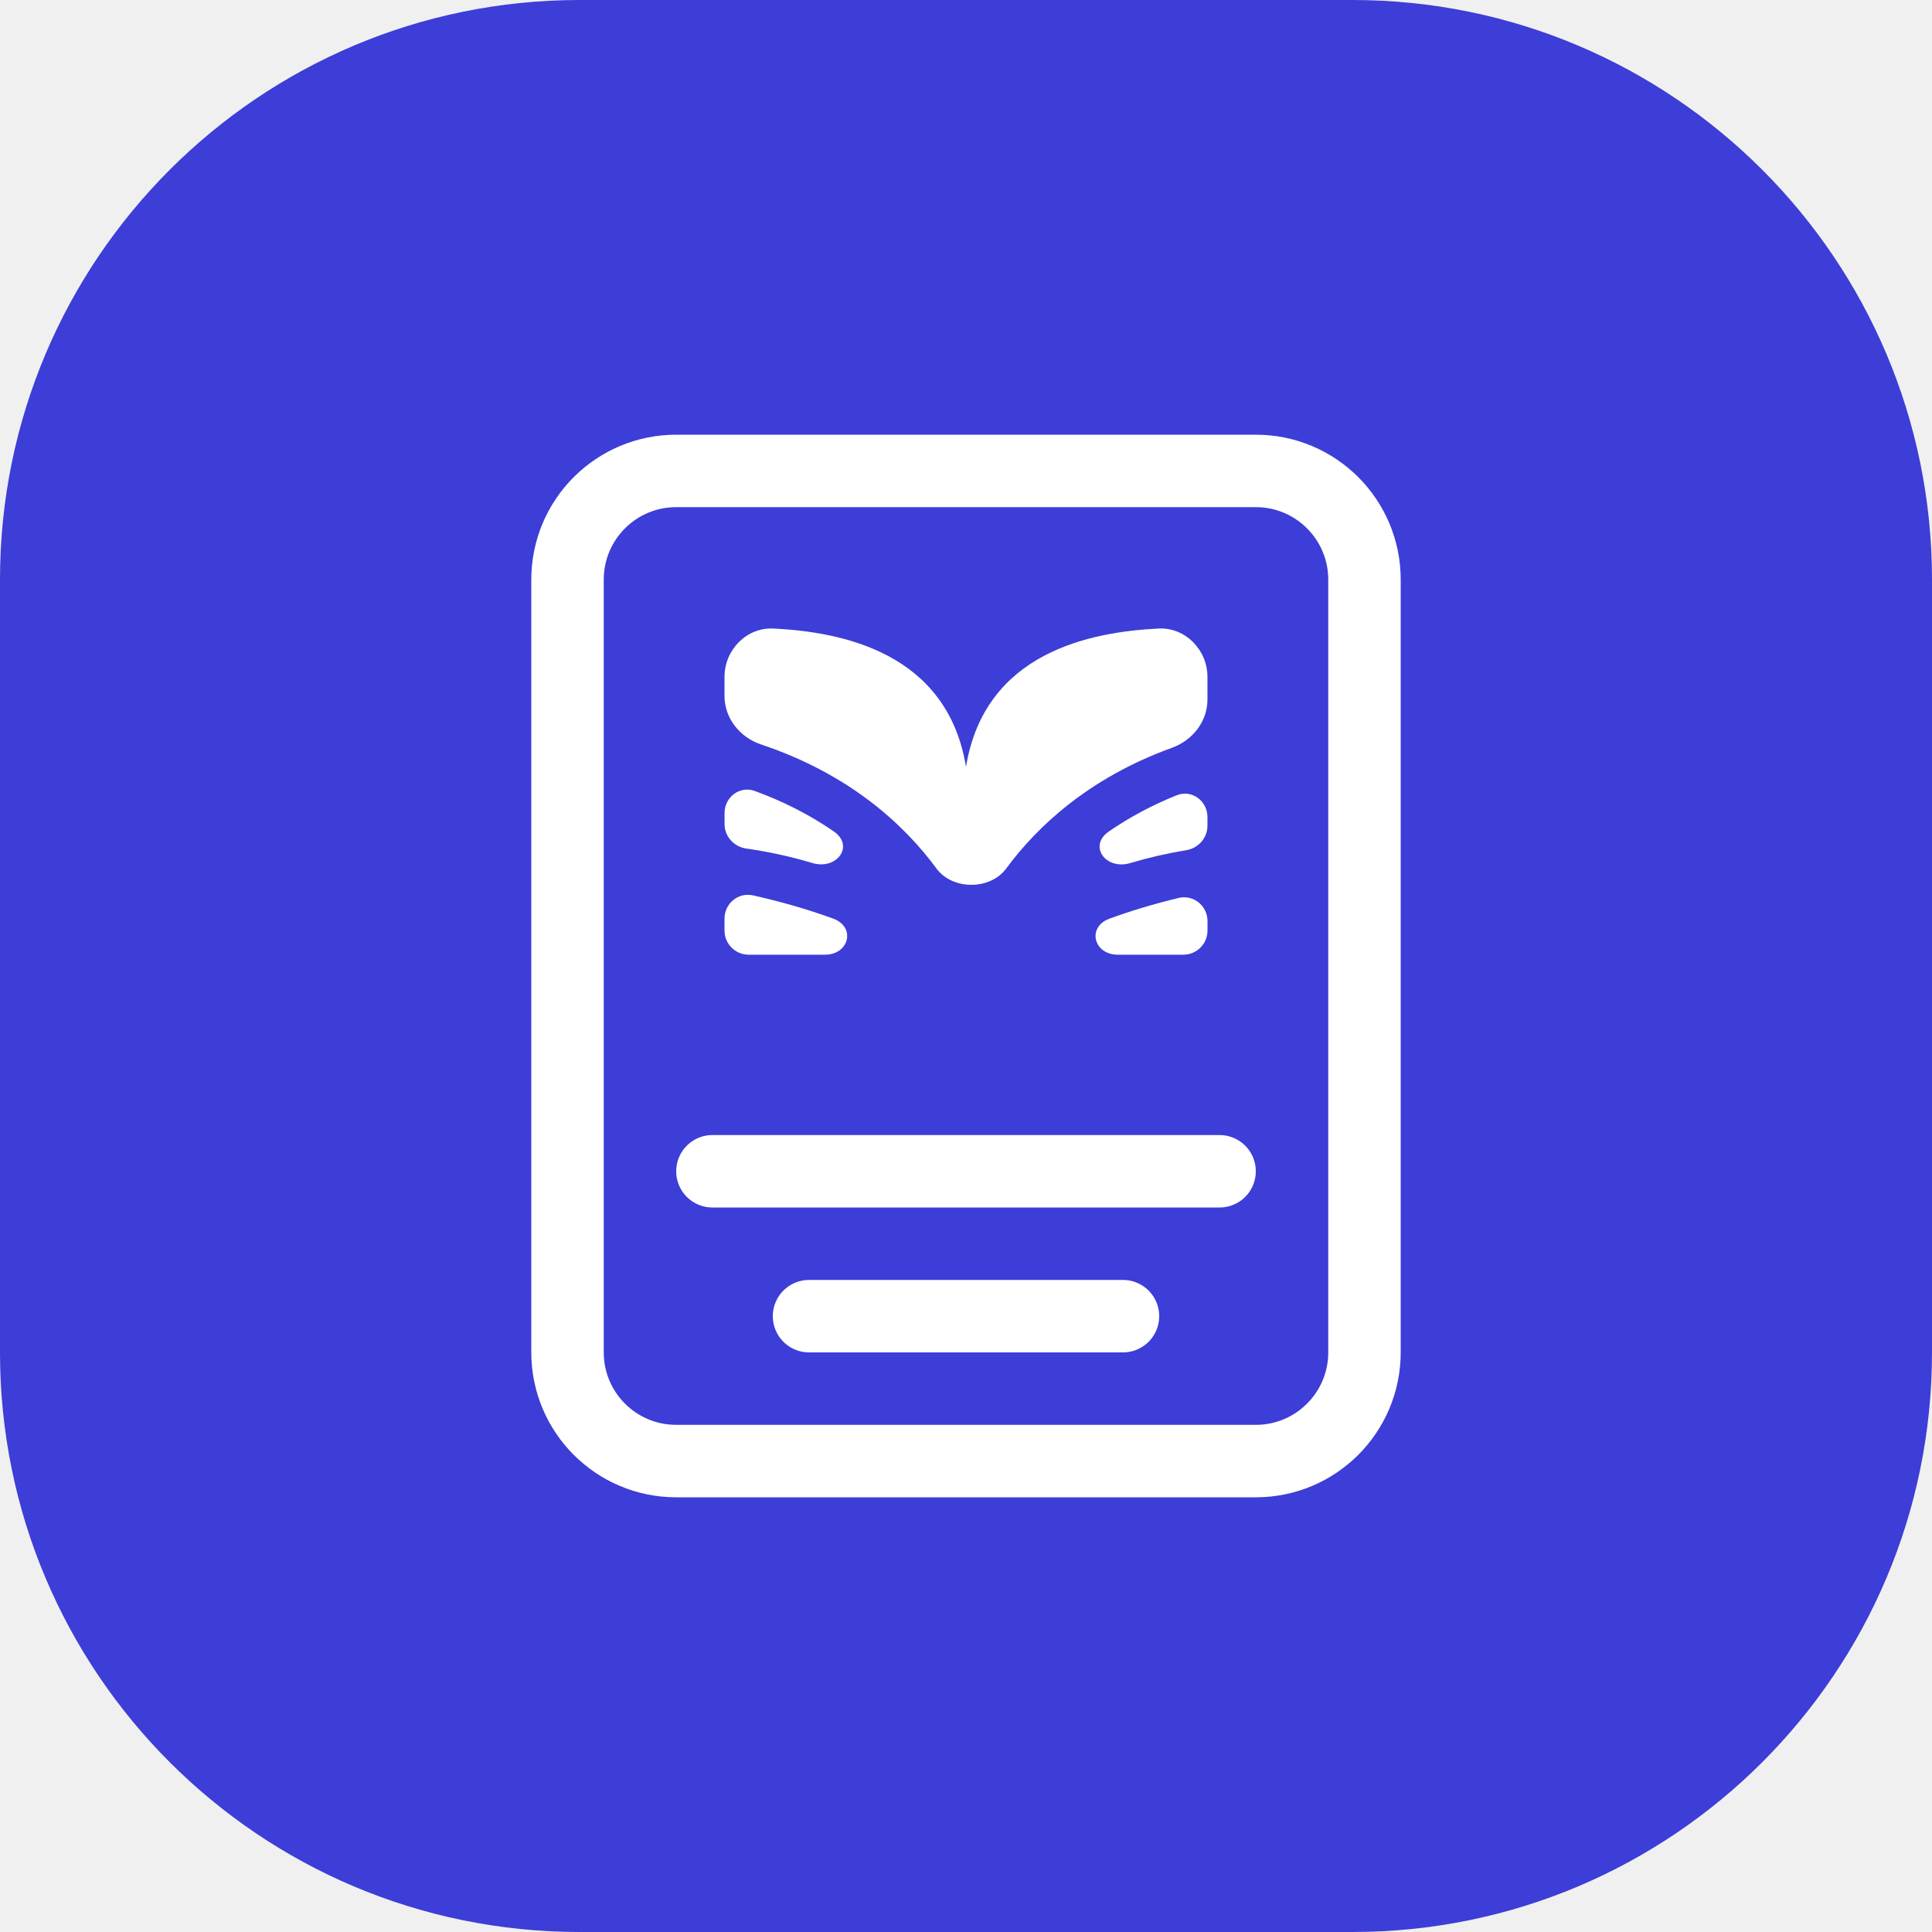
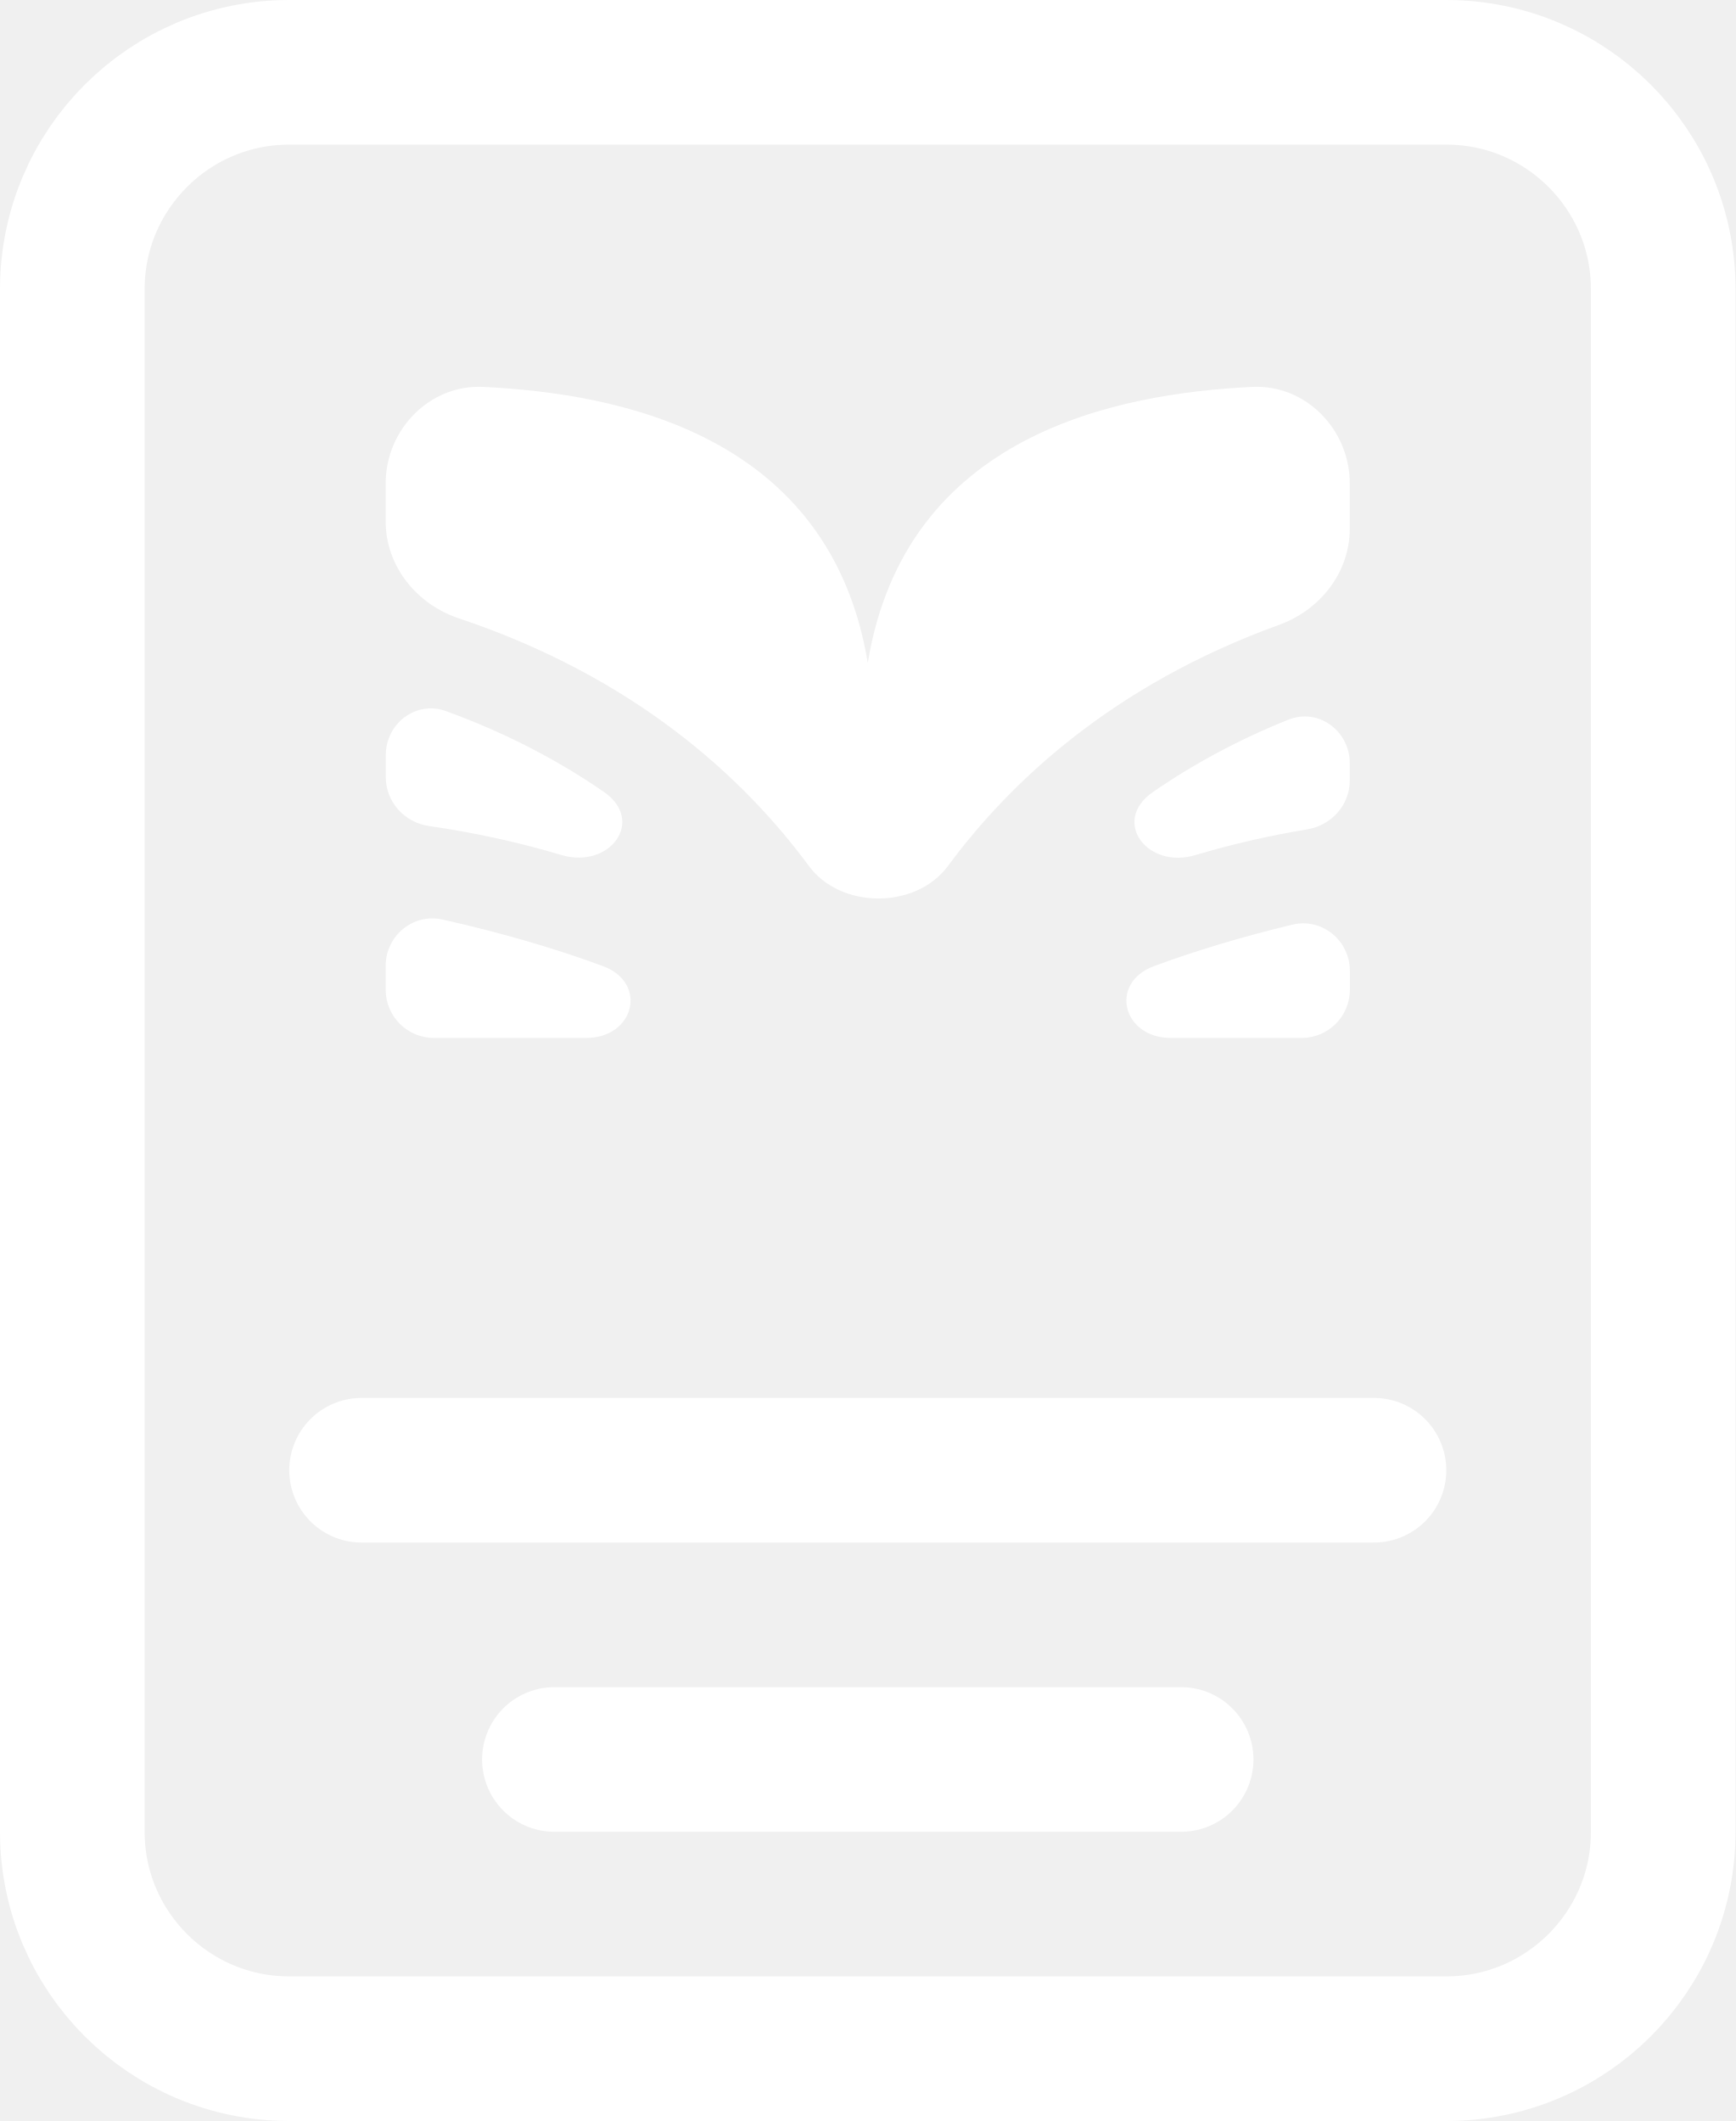
- <svg xmlns="http://www.w3.org/2000/svg" width="40" height="40" viewBox="0 0 40 40" fill="none">
-   <g filter="url(#filter0_b_556_6639)">
-     <rect width="40" height="40" rx="12" fill="#3D3DD8" />
-     <rect x="11.75" y="9.75" width="16.5" height="20.5" rx="2.25" stroke="white" stroke-width="1.5" />
-     <line x1="16.75" y1="27.25" x2="23.25" y2="27.25" stroke="white" stroke-width="1.5" stroke-linecap="round" />
-     <line x1="14.75" y1="24.25" x2="25.25" y2="24.25" stroke="white" stroke-width="1.5" stroke-linecap="round" />
-     <path d="M15.626 16.376C15.316 16.263 15.001 16.503 15.001 16.833V17.061C15.001 17.318 15.196 17.532 15.45 17.568C15.932 17.637 16.385 17.738 16.82 17.868C17.325 18.019 17.697 17.514 17.263 17.214C16.778 16.879 16.23 16.596 15.626 16.376Z" fill="white" />
-     <path d="M22.969 19.021C22.499 19.194 22.642 19.766 23.142 19.766H24.5C24.776 19.766 25 19.542 25 19.266V19.07C25 18.754 24.71 18.517 24.403 18.591C23.859 18.722 23.383 18.868 22.969 19.021Z" fill="white" />
-     <path d="M17.08 19.766C17.58 19.766 17.723 19.194 17.253 19.02C16.782 18.847 16.232 18.682 15.591 18.538C15.285 18.469 15 18.706 15 19.019V19.266C15 19.542 15.224 19.766 15.5 19.766H17.08Z" fill="white" />
-     <path d="M19.389 17.982C19.721 18.432 20.5 18.432 20.832 17.982C21.468 17.12 22.536 16.107 24.267 15.481C24.692 15.327 24.999 14.937 24.999 14.484V14.014C24.999 13.457 24.544 12.986 23.988 13.013C22.584 13.082 20.39 13.5 20 15.876C19.608 13.5 17.416 13.082 16.012 13.013C15.455 12.986 15 13.457 15 14.014V14.409C15 14.871 15.319 15.267 15.757 15.413C17.605 16.031 18.73 17.088 19.389 17.982Z" fill="white" />
-     <path d="M22.957 17.215C22.523 17.515 22.895 18.02 23.4 17.869C23.771 17.758 24.156 17.669 24.561 17.602C24.81 17.561 24.999 17.349 24.999 17.096V16.917C24.999 16.581 24.674 16.34 24.362 16.465C23.849 16.671 23.379 16.924 22.957 17.215Z" fill="white" />
-   </g>
-   <defs>
-     <filter id="filter0_b_556_6639" x="-15" y="-15" width="70" height="70" filterUnits="userSpaceOnUse" color-interpolation-filters="sRGB">
-       <feFlood flood-opacity="0" result="BackgroundImageFix" />
-       <feGaussianBlur in="BackgroundImage" stdDeviation="7.5" />
-       <feComposite in2="SourceAlpha" operator="in" result="effect1_backgroundBlur_556_6639" />
-       <feBlend mode="normal" in="SourceGraphic" in2="effect1_backgroundBlur_556_6639" result="shape" />
-     </filter>
-   </defs>
+ <svg xmlns="http://www.w3.org/2000/svg" width="18" height="22" viewBox="0 0 18 22" fill="none">
+   <rect x="0.75" y="0.75" width="16.5" height="20.5" rx="2.25" stroke="white" stroke-width="1.5" />
+   <line x1="5.75" y1="18.25" x2="12.25" y2="18.25" stroke="white" stroke-width="1.5" stroke-linecap="round" />
+   <line x1="3.75" y1="15.25" x2="14.25" y2="15.25" stroke="white" stroke-width="1.5" stroke-linecap="round" />
+   <path d="M4.626 7.376C4.316 7.263 4.001 7.503 4.001 7.833V8.061C4.001 8.318 4.196 8.532 4.45 8.568C4.932 8.638 5.385 8.738 5.82 8.868C6.325 9.019 6.697 8.514 6.263 8.214C5.778 7.879 5.23 7.596 4.626 7.376Z" fill="white" />
+   <path d="M11.969 10.021C11.499 10.194 11.642 10.766 12.143 10.766H13.5C13.776 10.766 14 10.542 14 10.266V10.07C14 9.754 13.71 9.517 13.403 9.591C12.859 9.722 12.383 9.868 11.969 10.021Z" fill="white" />
+   <path d="M6.08 10.766C6.58 10.766 6.723 10.194 6.253 10.021C5.782 9.847 5.232 9.682 4.591 9.538C4.285 9.469 4 9.706 4 10.019V10.266C4 10.542 4.224 10.766 4.5 10.766H6.08Z" fill="white" />
+   <path d="M8.389 8.982C8.721 9.432 9.5 9.432 9.832 8.982C10.468 8.12 11.536 7.107 13.267 6.481C13.692 6.327 13.999 5.937 13.999 5.484V5.014C13.999 4.457 13.544 3.986 12.988 4.013C11.584 4.082 9.39 4.5 9 6.876C8.608 4.5 6.415 4.082 5.012 4.013C4.455 3.986 4 4.457 4 5.014V5.409C4 5.871 4.319 6.266 4.757 6.413C6.605 7.031 7.73 8.088 8.389 8.982Z" fill="white" />
+   <path d="M11.957 8.216C11.523 8.515 11.895 9.021 12.4 8.869C12.771 8.758 13.156 8.669 13.56 8.602C13.81 8.56 13.999 8.349 13.999 8.096V7.917C13.999 7.581 13.674 7.34 13.362 7.465C12.849 7.671 12.379 7.924 11.957 8.216Z" fill="white" />
</svg>
